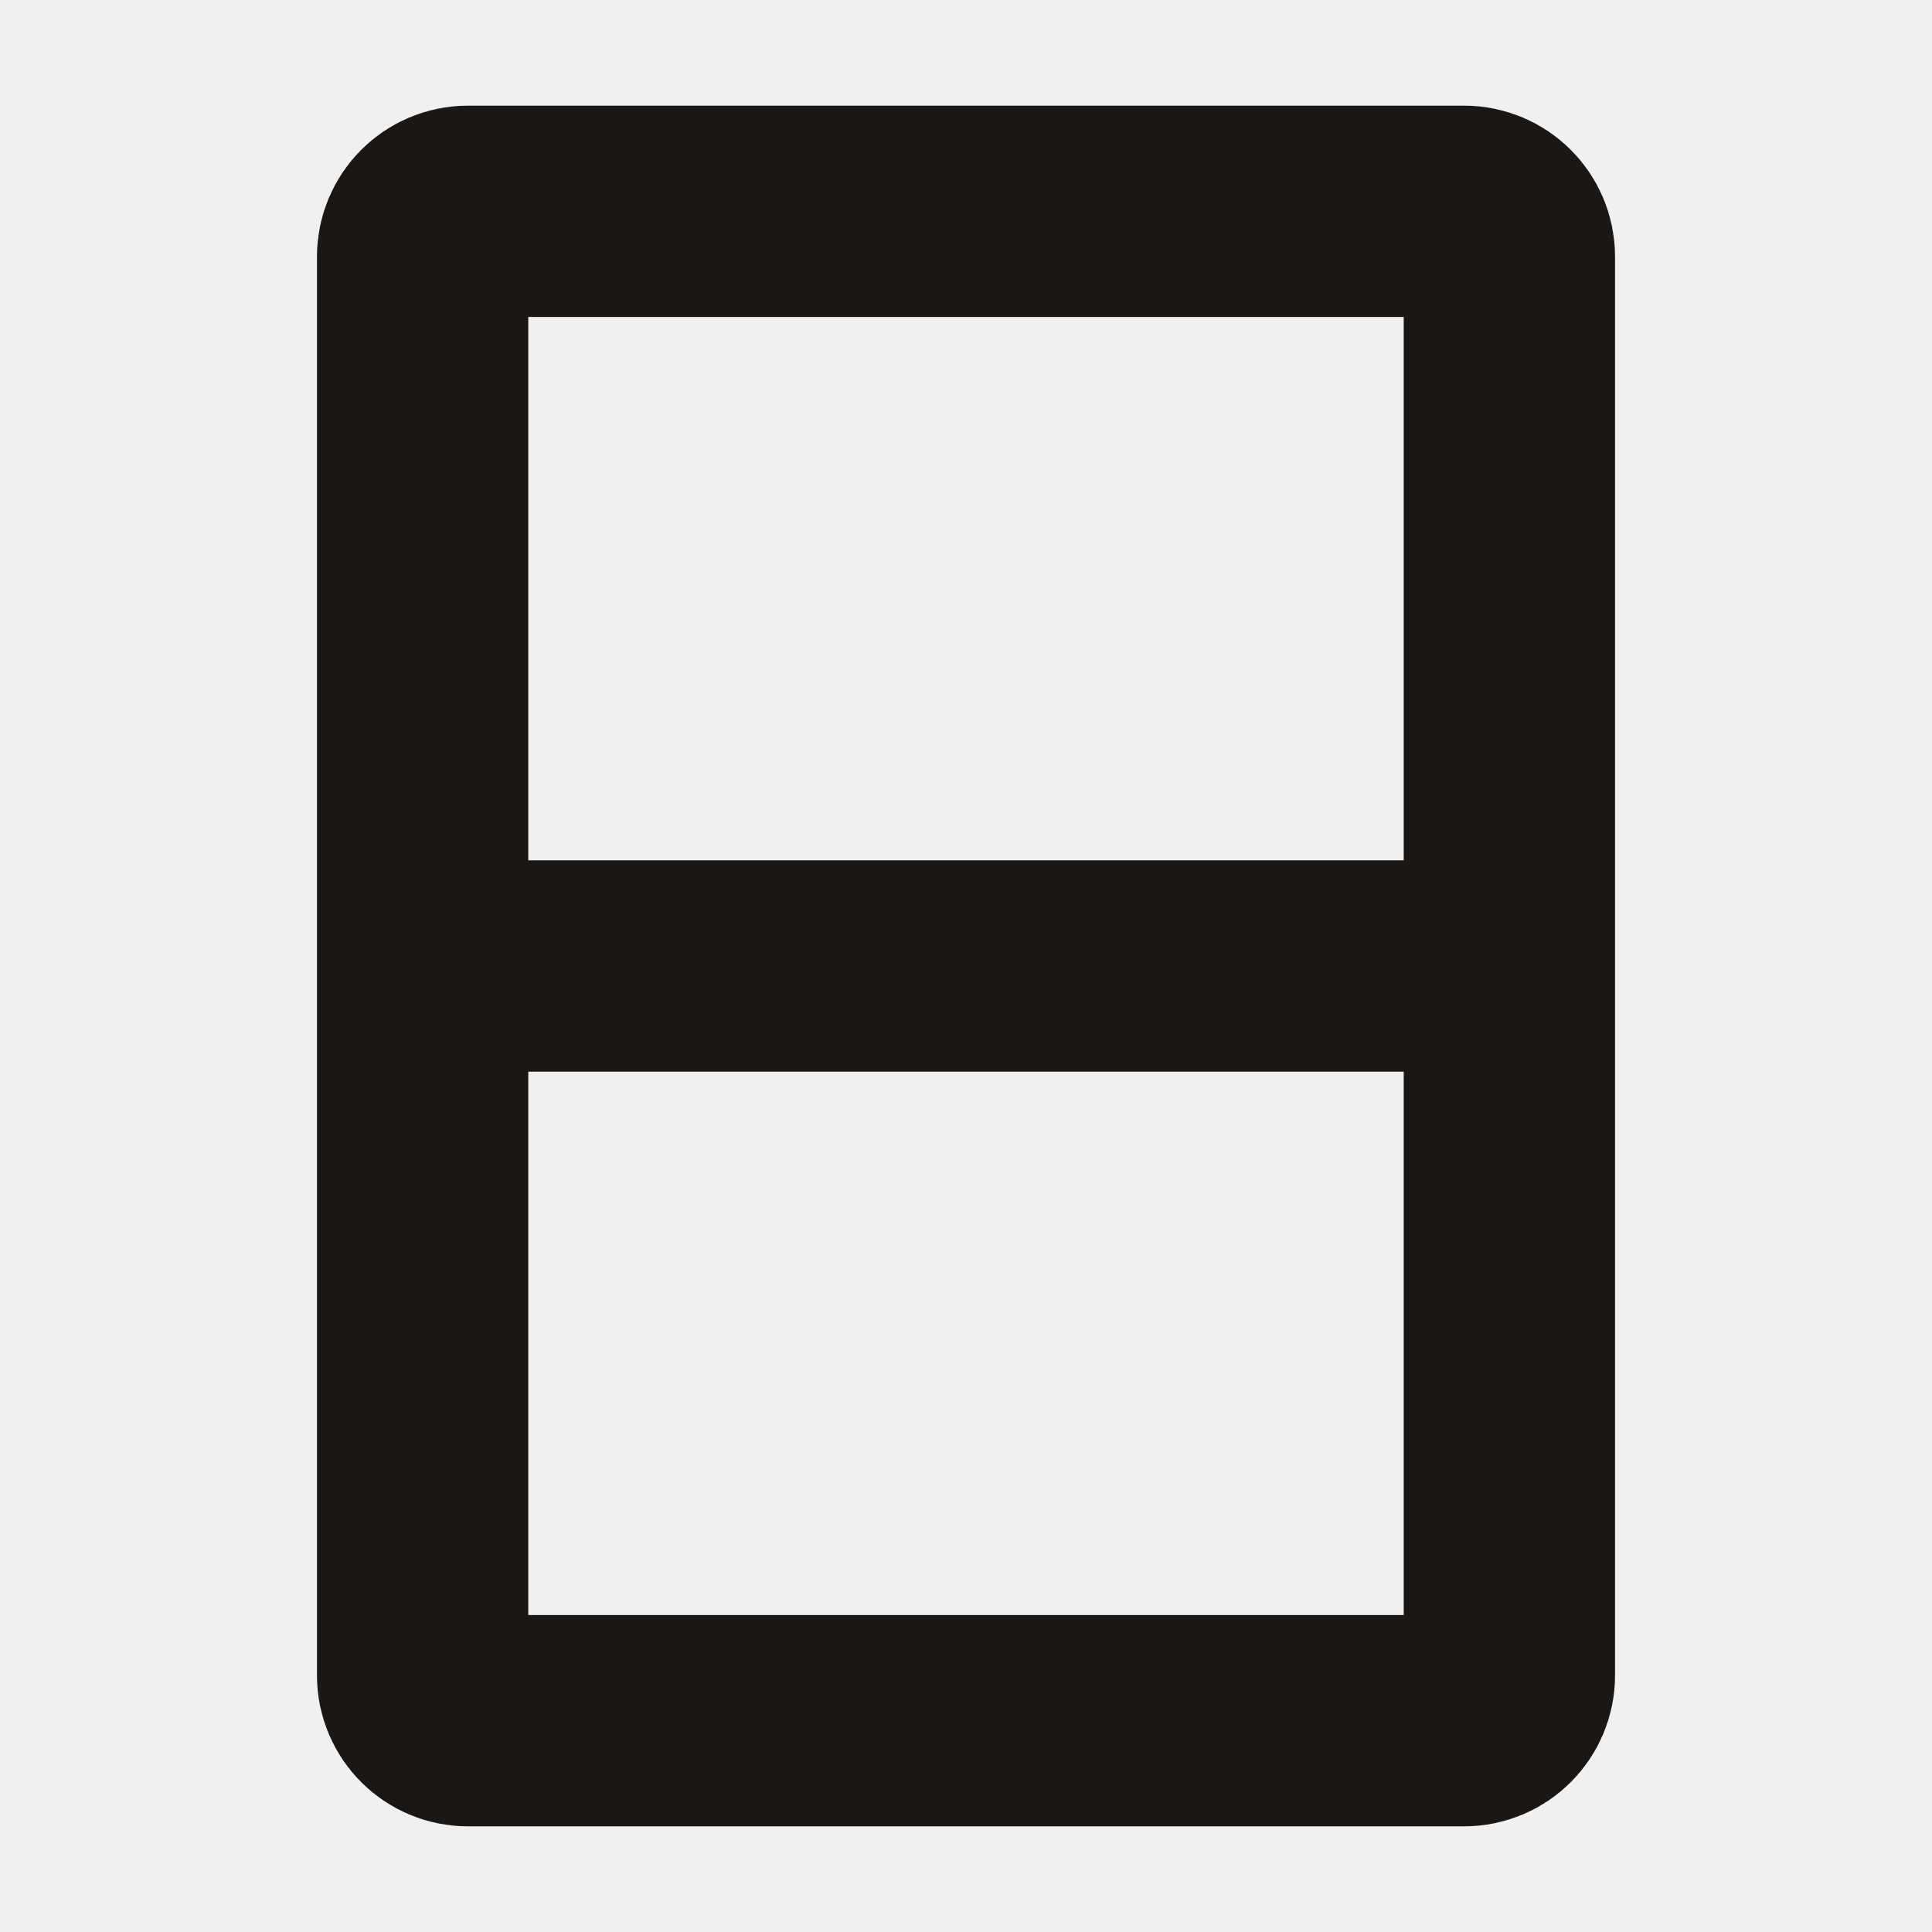
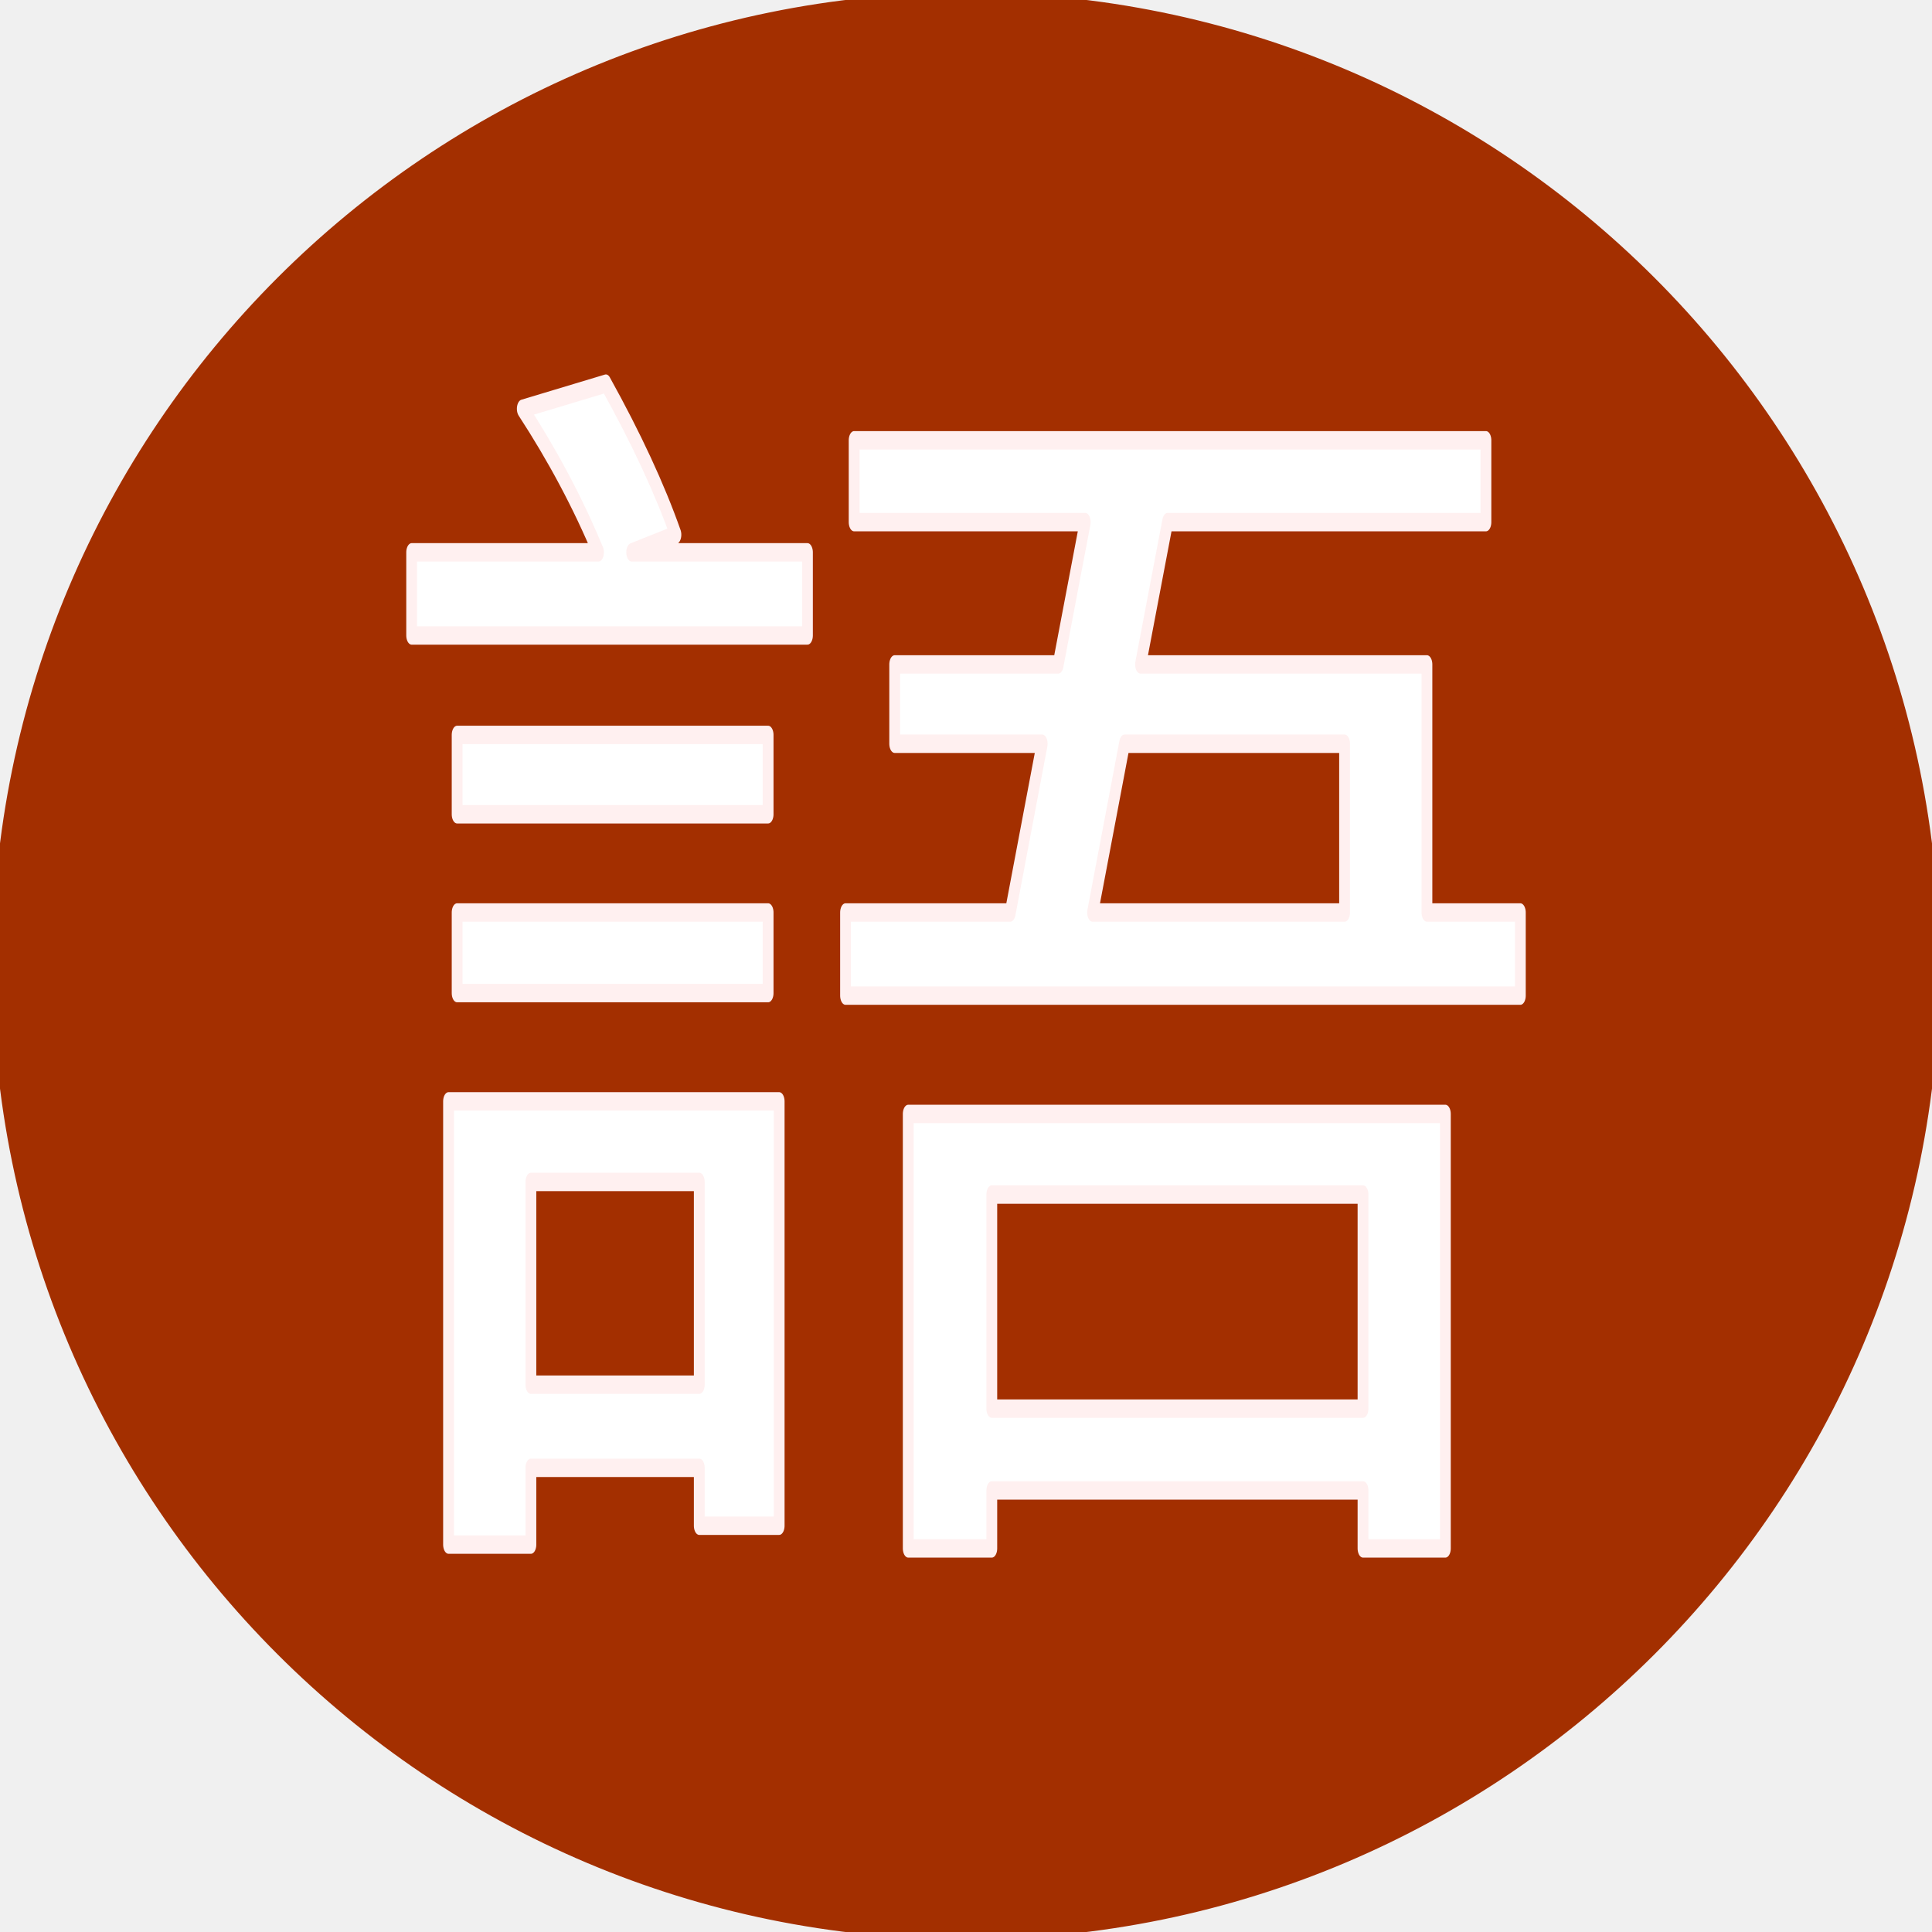
- <svg xmlns="http://www.w3.org/2000/svg" viewBox="0 0 128 128">
-   <style>
-     .ink {
-       fill: none;
-       stroke: #1a1714;
-       stroke-width: 14;
-       stroke-linejoin: round;
-       stroke-linecap: round;
-     }
-     @media (prefers-color-scheme: dark) {
-       .ink { stroke: #ebe4d6; }
-     }
-   </style>
-   <rect class="ink" x="28" y="14" width="72" height="100" rx="3" />
-   <line class="ink" x1="32" y1="64" x2="96" y2="64" />
+ <svg xmlns="http://www.w3.org/2000/svg" width="100%" height="100%" viewBox="0 0 128 128" version="1.1" xml:space="preserve" style="fill-rule:evenodd;clip-rule:evenodd;stroke-linecap:round;stroke-linejoin:round;stroke-miterlimit:1.5;">
+   <g transform="matrix(1.03401,0,0,1,-4.35285,0)">
+     <ellipse cx="66.105" cy="64" rx="61.895" ry="64" style="fill:rgb(163,47,0);stroke:rgb(163,47,0);stroke-width:0.98px;" />
+   </g>
+   <g transform="matrix(1.66399,0,0,2.83554,23.0395,22.3286)">
+     <path d="M7.292,26.421L13.996,26.421L13.996,27.774L17.177,27.774L17.177,17.859L4.013,17.859L4.013,28.215L7.292,28.215L7.292,26.421ZM13.996,24.479L7.292,24.479L7.292,19.742L13.996,19.742L13.996,24.479ZM2.545,5.031L2.545,6.973L18.303,6.973L18.303,5.031L11.305,5.031L13.066,4.619C12.43,3.56 11.5,2.383 10.277,1.089L6.949,1.677C8.124,2.736 9.151,3.854 9.983,5.031L2.545,5.031ZM4.355,9.297L4.355,11.151L16.737,11.151L16.737,9.297L4.355,9.297ZM4.355,13.446L4.355,15.329L16.737,15.329L16.737,13.446L4.355,13.446ZM20.162,2.413L20.162,4.325L29.363,4.325L28.286,7.65L21.777,7.65L21.777,9.503L27.65,9.503L26.378,13.446L19.82,13.446L19.82,15.388L46.687,15.388L46.687,13.446L42.968,13.446L42.968,7.65L31.565,7.65L32.642,4.325L45.317,4.325L45.317,2.413L20.162,2.413ZM29.656,13.446L30.929,9.503L39.689,9.503L39.689,13.446L29.656,13.446ZM43.702,18.153L22.316,18.153L22.316,28.304L25.643,28.304L25.643,26.95L40.423,26.95L40.423,28.304L43.702,28.304L43.702,18.153ZM25.643,25.038L25.643,20.036L40.423,20.036L40.423,25.038L25.643,25.038Z" style="fill:white;fill-rule:nonzero;stroke:rgb(255,240,240);stroke-width:0.43px;stroke-linecap:butt;stroke-miterlimit:2;" />
+   </g>
</svg>
